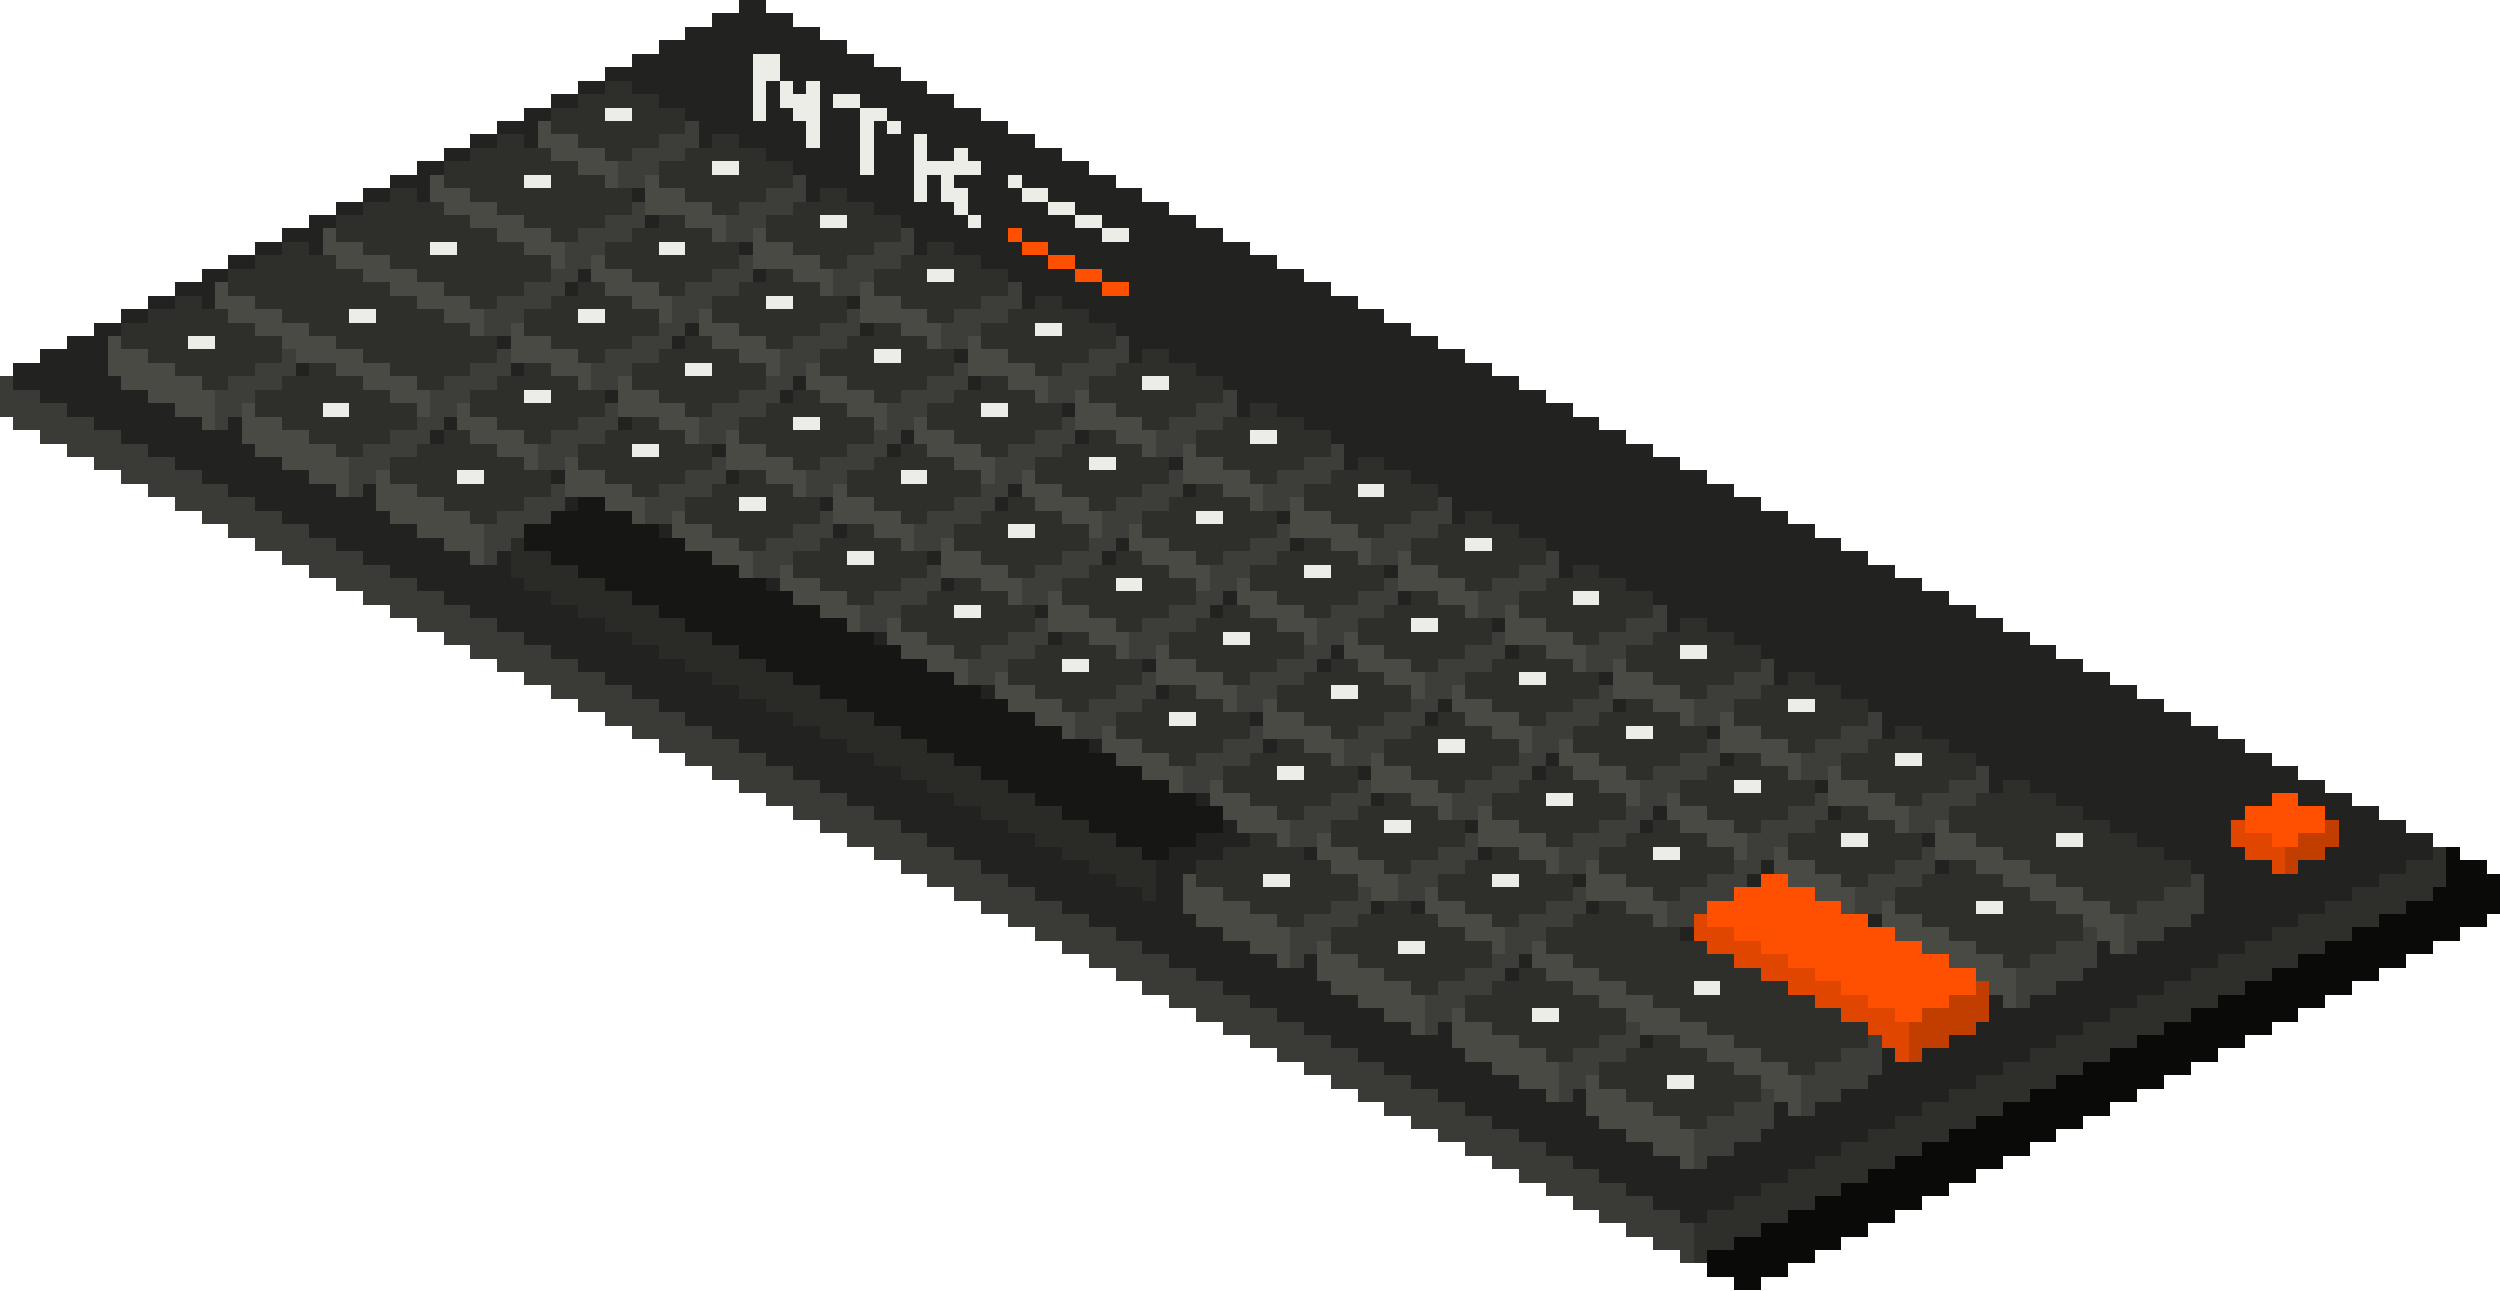
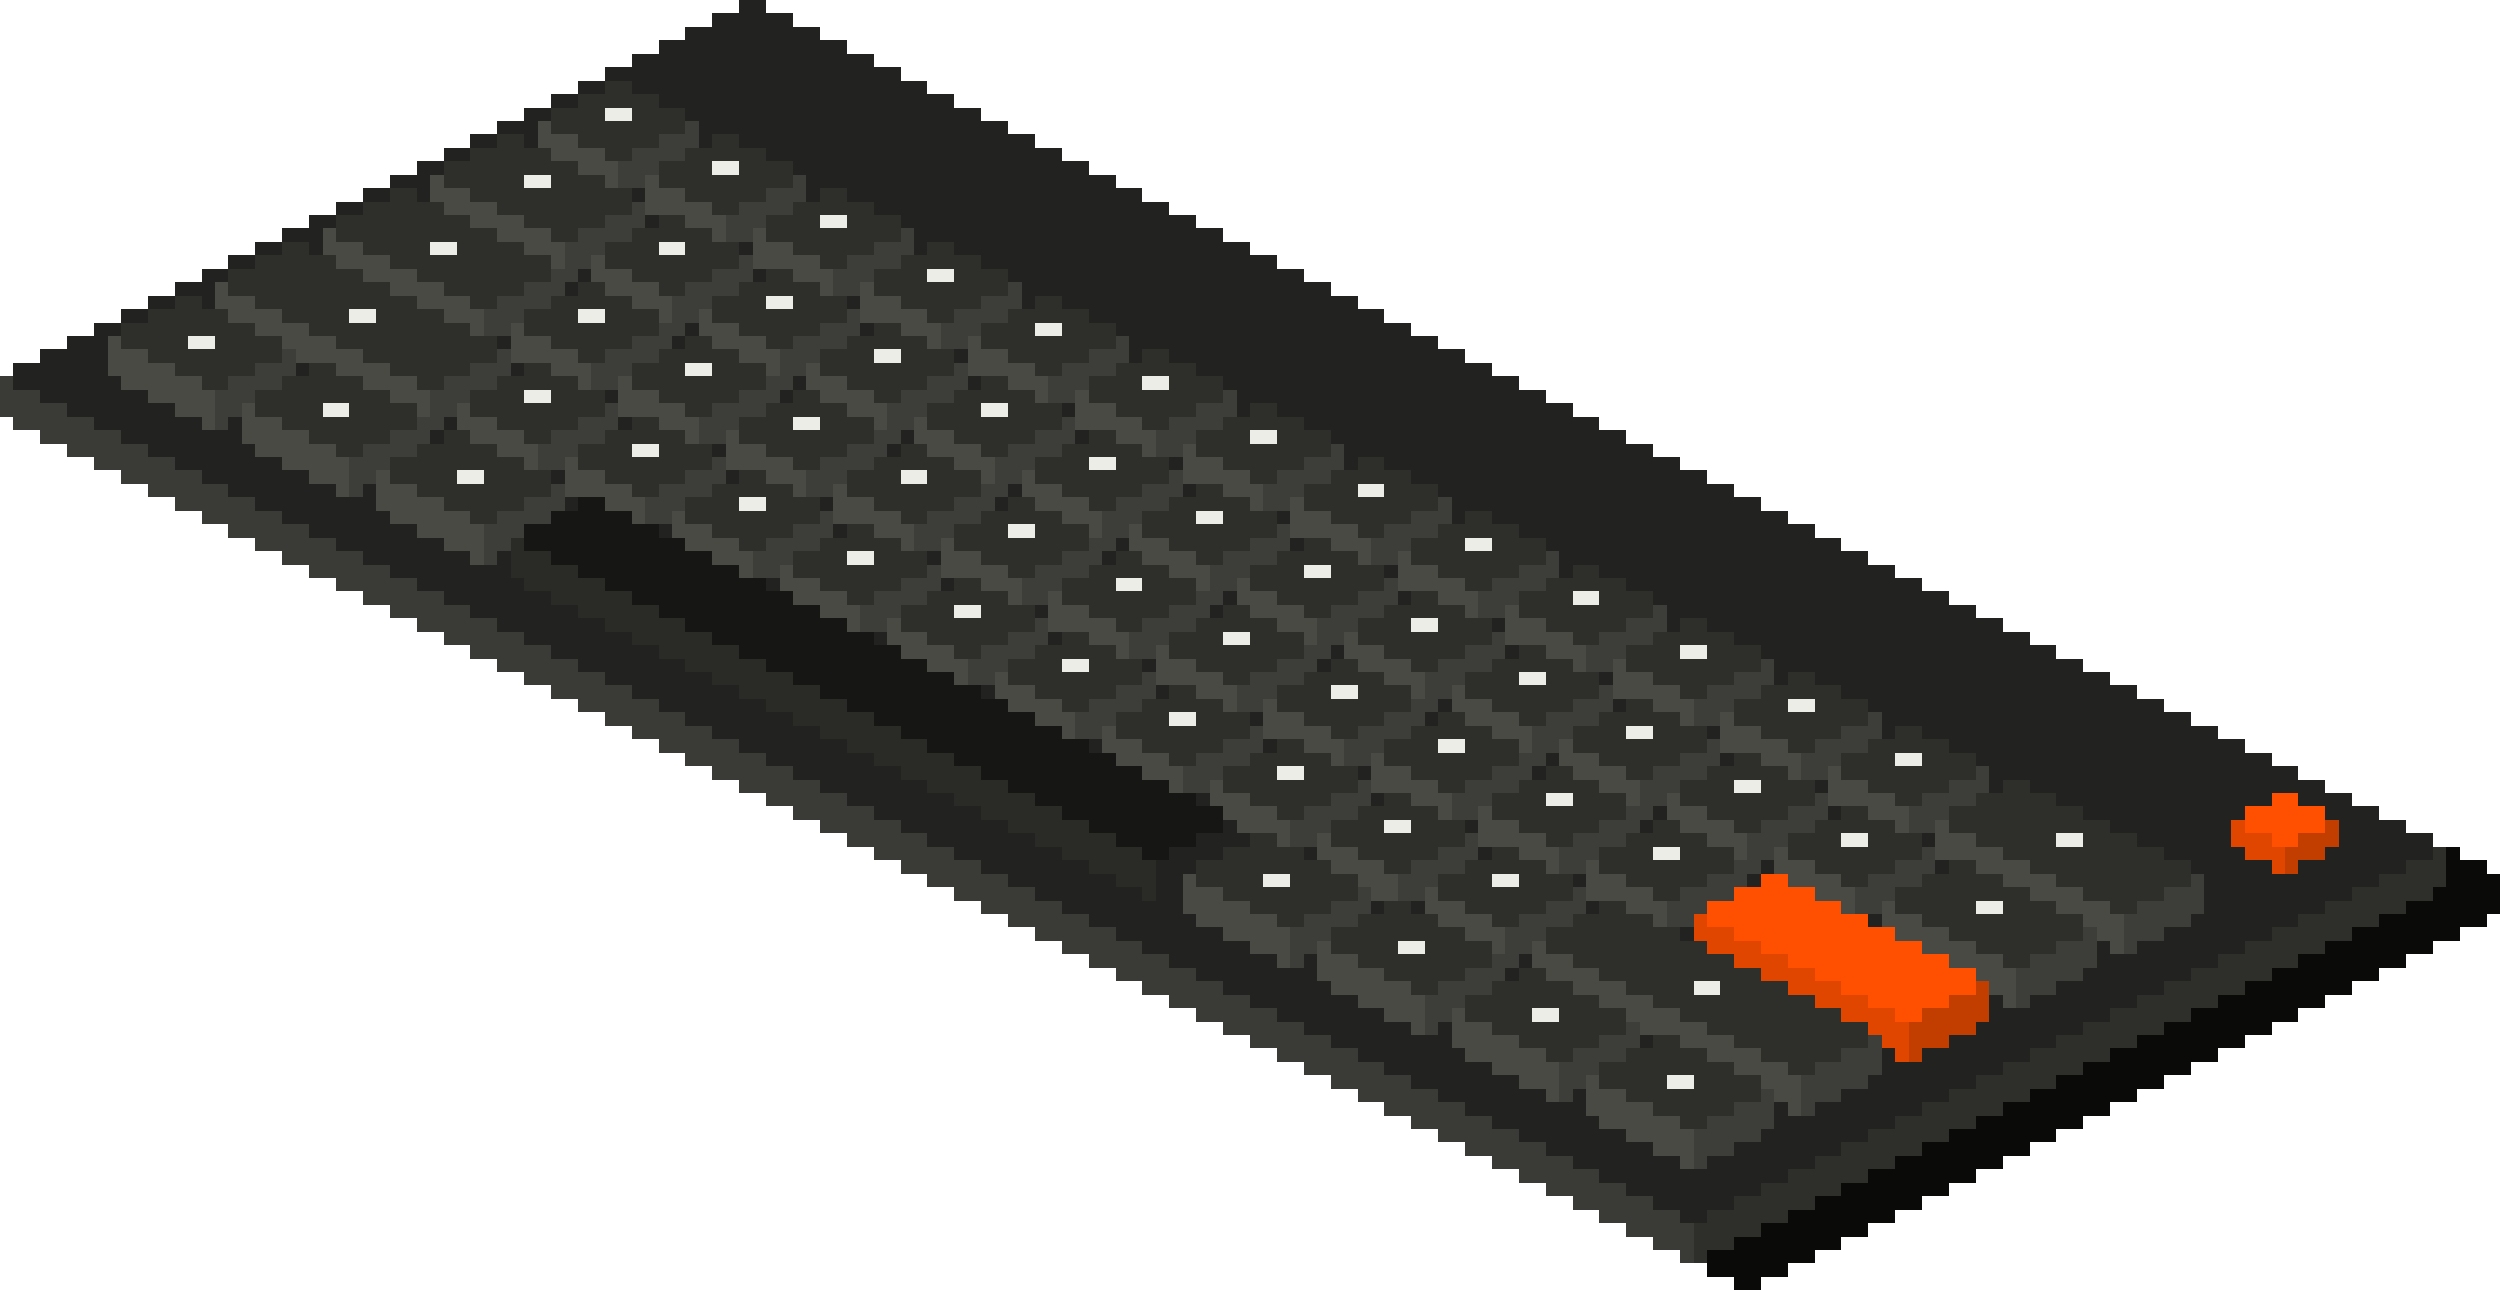
<svg xmlns="http://www.w3.org/2000/svg" width="744" height="384" viewBox="0 0 744 384">
  <g shape-rendering="crispEdges">
-     <path fill="#222220" d="M220 0h8v16h-8zM212 4h8v36h-8zM228 4h8v12h-8zM204 8h8v28h-8zM236 8h8v16h-8zM196 12h8v20h-8zM244 12h8v16h-8zM188 16h8v12h-8zM220 16h4v28h-4zM232 16h4v8h-4zM252 16h8v12h-8zM180 20h8v4h-8zM260 20h8v12h-8zM172 24h8v4h-8zM228 24h4v24h-4zM236 24h4v4h-4zM268 24h8v16h-8zM164 28h8v4h-8zM244 28h4v28h-4zM256 28h4v4h-4zM276 28h8v20h-8zM156 32h8v4h-8zM232 32h4v16h-4zM248 32h8v24h-8zM264 32h4v4h-4zM284 32h8v12h-8zM148 36h12v4h-12zM208 36h4v8h-4zM224 36h4v8h-4zM236 36h4v16h-4zM260 36h4v28h-4zM292 36h8v44h-8zM140 40h8v4h-8zM156 40h4v4h-4zM264 40h8v24h-8zM300 40h8v12h-8zM132 44h8v4h-8zM240 44h4v16h-4zM288 44h4v4h-4zM308 44h8v12h-8zM124 48h8v4h-8zM316 48h8v12h-8zM116 52h12v4h-12zM256 52h4v8h-4zM276 52h4v20h-4zM284 52h8v4h-8zM304 52h4v4h-4zM324 52h8v12h-8zM108 56h8v4h-8zM124 56h4v4h-4zM188 56h4v4h-4zM252 56h4v4h-4zM288 56h4v8h-4zM300 56h4v12h-4zM312 56h4v4h-4zM332 56h8v12h-8zM100 60h8v4h-8zM272 60h4v16h-4zM280 60h4v12h-4zM304 60h8v12h-8zM320 60h4v4h-4zM340 60h8v44h-8zM92 64h8v4h-8zM192 64h4v4h-4zM268 64h4v4h-4zM284 64h4v12h-4zM312 64h8v12h-8zM328 64h4v4h-4zM348 64h8v44h-8zM84 68h12v4h-12zM288 68h4v8h-4zM320 68h8v12h-8zM336 68h4v40h-4zM356 68h8v44h-8zM76 72h8v4h-8zM92 72h4v4h-4zM220 72h4v4h-4zM300 72h4v12h-4zM328 72h8v12h-8zM364 72h8v44h-8zM68 76h8v4h-8zM304 76h8v12h-8zM372 76h8v44h-8zM60 80h8v4h-8zM172 80h4v4h-4zM224 80h4v4h-4zM312 80h8v8h-8zM380 80h8v44h-8zM52 84h12v4h-12zM168 84h4v4h-4zM320 84h8v8h-8zM388 84h8v44h-8zM44 88h8v4h-8zM60 88h4v4h-4zM252 88h4v4h-4zM304 88h4v4h-4zM316 88h4v4h-4zM328 88h8v8h-8zM396 88h8v44h-8zM36 92h8v4h-8zM324 92h4v4h-4zM404 92h8v44h-8zM28 96h8v4h-8zM204 96h4v4h-4zM256 96h4v4h-4zM332 96h4v4h-4zM412 96h8v44h-8zM20 100h12v24h-12zM148 100h4v4h-4zM200 100h4v4h-4zM420 100h8v44h-8zM12 104h8v16h-8zM284 104h4v4h-4zM428 104h8v44h-8zM4 108h8v8h-8zM88 108h4v4h-4zM152 108h4v4h-4zM436 108h8v44h-8zM32 112h4v16h-4zM236 112h4v4h-4zM288 112h4v4h-4zM444 112h8v44h-8zM36 116h8v16h-8zM180 116h4v4h-4zM232 116h4v4h-4zM368 116h4v8h-4zM452 116h8v44h-8zM44 120h8v16h-8zM316 120h4v4h-4zM460 120h8v44h-8zM28 124h4v4h-4zM52 124h8v16h-8zM68 124h4v24h-4zM132 124h4v4h-4zM184 124h4v4h-4zM468 124h8v44h-8zM60 128h8v16h-8zM128 128h4v4h-4zM268 128h4v4h-4zM320 128h4v4h-4zM476 128h8v44h-8zM72 132h4v16h-4zM212 132h4v4h-4zM264 132h4v4h-4zM400 132h4v8h-4zM484 132h8v44h-8zM76 136h8v16h-8zM348 136h4v4h-4zM492 136h8v44h-8zM84 140h8v16h-8zM164 140h4v4h-4zM216 140h4v4h-4zM500 140h8v44h-8zM92 144h8v16h-8zM108 144h4v24h-4zM300 144h4v4h-4zM352 144h4v4h-4zM508 144h8v44h-8zM100 148h8v16h-8zM168 148h4v4h-4zM244 148h4v4h-4zM296 148h4v4h-4zM432 148h4v8h-4zM516 148h8v44h-8zM112 152h4v16h-4zM380 152h4v4h-4zM524 152h8v44h-8zM116 156h8v16h-8zM196 156h4v4h-4zM248 156h4v4h-4zM532 156h8v44h-8zM124 160h8v16h-8zM332 160h4v4h-4zM384 160h4v4h-4zM540 160h8v44h-8zM132 164h8v16h-8zM148 164h4v24h-4zM276 164h4v4h-4zM328 164h4v4h-4zM464 164h4v8h-4zM548 164h8v44h-8zM140 168h8v16h-8zM412 168h4v4h-4zM556 168h8v44h-8zM152 172h4v16h-4zM228 172h4v4h-4zM280 172h4v4h-4zM564 172h8v44h-8zM156 176h8v16h-8zM364 176h4v4h-4zM416 176h4v4h-4zM572 176h8v44h-8zM164 180h8v16h-8zM308 180h4v4h-4zM360 180h4v4h-4zM496 180h4v8h-4zM580 180h8v44h-8zM172 184h8v16h-8zM444 184h4v4h-4zM588 184h8v44h-8zM180 188h8v16h-8zM260 188h4v4h-4zM312 188h4v4h-4zM596 188h8v44h-8zM188 192h8v16h-8zM396 192h4v4h-4zM448 192h4v4h-4zM604 192h8v44h-8zM196 196h8v16h-8zM340 196h4v4h-4zM392 196h4v4h-4zM528 196h4v8h-4zM612 196h8v44h-8zM204 200h8v16h-8zM476 200h4v4h-4zM620 200h8v44h-8zM212 204h8v16h-8zM292 204h4v4h-4zM344 204h4v4h-4zM628 204h8v44h-8zM220 208h8v16h-8zM428 208h4v4h-4zM480 208h4v4h-4zM636 208h8v44h-8zM228 212h8v16h-8zM372 212h4v4h-4zM424 212h4v4h-4zM560 212h4v8h-4zM644 212h8v44h-8zM236 216h8v16h-8zM508 216h4v4h-4zM652 216h8v44h-8zM244 220h8v16h-8zM324 220h4v4h-4zM376 220h4v4h-4zM660 220h8v24h-8zM252 224h8v16h-8zM460 224h4v4h-4zM512 224h4v4h-4zM668 224h8v16h-8zM260 228h8v16h-8zM404 228h4v4h-4zM456 228h4v4h-4zM592 228h4v8h-4zM676 228h8v8h-8zM268 232h8v16h-8zM540 232h4v4h-4zM684 232h8v8h-8zM276 236h8v16h-8zM356 236h4v4h-4zM408 236h4v4h-4zM692 236h8v8h-8zM284 240h8v16h-8zM492 240h4v4h-4zM544 240h4v4h-4zM700 240h8v24h-8zM292 244h8v16h-8zM364 244h4v8h-4zM436 244h4v4h-4zM488 244h4v4h-4zM660 244h4v40h-4zM696 244h4v24h-4zM708 244h8v16h-8zM300 248h8v16h-8zM356 248h8v8h-8zM368 248h4v4h-4zM572 248h4v4h-4zM716 248h8v8h-8zM308 252h8v16h-8zM348 252h8v8h-8zM388 252h4v4h-4zM440 252h4v4h-4zM664 252h4v32h-4zM692 252h4v16h-4zM316 256h8v16h-8zM344 256h4v28h-4zM524 256h4v4h-4zM576 256h4v4h-4zM668 256h8v24h-8zM684 256h8v16h-8zM324 260h8v16h-8zM348 260h4v28h-4zM468 260h4v4h-4zM520 260h4v4h-4zM656 260h4v28h-4zM676 260h8v16h-8zM332 264h8v16h-8zM340 268h4v16h-4zM408 268h4v4h-4zM420 268h4v4h-4zM472 268h4v4h-4zM352 272h4v16h-4zM556 272h4v4h-4zM652 272h4v16h-4zM356 276h8v16h-8zM500 276h4v4h-4zM644 276h8v16h-8zM364 280h8v16h-8zM624 280h4v24h-4zM636 280h8v16h-8zM372 284h8v16h-8zM388 284h4v24h-4zM452 284h4v4h-4zM628 284h8v16h-8zM380 288h8v16h-8zM448 288h4v4h-4zM620 288h4v16h-4zM392 292h4v16h-4zM612 292h8v16h-8zM396 296h8v16h-8zM592 296h4v24h-4zM604 296h8v16h-8zM404 300h8v16h-8zM596 300h8v16h-8zM412 304h8v16h-8zM428 304h4v24h-4zM588 304h4v16h-4zM420 308h8v16h-8zM488 308h4v4h-4zM580 308h8v16h-8zM432 312h4v16h-4zM560 312h4v24h-4zM572 312h8v16h-8zM436 316h8v16h-8zM564 316h8v16h-8zM444 320h8v16h-8zM556 320h4v16h-4zM452 324h8v16h-8zM468 324h4v24h-4zM548 324h8v16h-8zM460 328h8v16h-8zM528 328h4v24h-4zM540 328h8v16h-8zM472 332h4v16h-4zM532 332h8v16h-8zM476 336h8v16h-8zM524 336h4v16h-4zM484 340h8v16h-8zM516 340h8v16h-8zM492 344h8v16h-8zM508 344h8v16h-8zM500 348h8v16h-8z" />
-     <path fill="#EDEDE8" d="M224 16h8v8h-8zM224 24h4v12h-4zM232 24h4v8h-4zM240 24h4v20h-4zM236 28h4v8h-4zM248 28h8v4h-8zM180 32h8v4h-8zM256 32h8v4h-8zM256 36h4v16h-4zM264 36h4v4h-4zM272 40h4v20h-4zM284 44h4v8h-4zM212 48h8v4h-8zM276 48h8v4h-8zM288 48h4v4h-4zM156 52h8v4h-8zM280 52h4v8h-4zM300 52h4v4h-4zM284 56h4v8h-4zM304 56h8v4h-8zM312 60h8v4h-8zM244 64h8v4h-8zM288 64h4v4h-4zM320 64h8v4h-8zM328 68h8v4h-8zM128 72h8v4h-8zM196 72h8v4h-8zM276 80h8v4h-8zM228 88h8v4h-8zM104 92h8v4h-8zM172 92h8v4h-8zM308 96h8v4h-8zM56 100h8v4h-8zM260 104h8v4h-8zM204 108h8v4h-8zM340 112h8v4h-8zM156 116h8v4h-8zM96 120h8v4h-8zM292 120h8v4h-8zM236 124h8v4h-8zM372 128h8v4h-8zM188 132h8v4h-8zM324 136h8v4h-8zM136 140h8v4h-8zM268 140h8v4h-8zM404 144h8v4h-8zM220 148h8v4h-8zM356 152h8v4h-8zM300 156h8v4h-8zM436 160h8v4h-8zM252 164h8v4h-8zM388 168h8v4h-8zM332 172h8v4h-8zM468 176h8v4h-8zM284 180h8v4h-8zM420 184h8v4h-8zM364 188h8v4h-8zM500 192h8v4h-8zM316 196h8v4h-8zM452 200h8v4h-8zM396 204h8v4h-8zM532 208h8v4h-8zM348 212h8v4h-8zM484 216h8v4h-8zM428 220h8v4h-8zM564 224h8v4h-8zM380 228h8v4h-8zM516 232h8v4h-8zM460 236h8v4h-8zM412 244h8v4h-8zM548 248h8v4h-8zM612 248h8v4h-8zM492 252h8v4h-8zM376 260h8v4h-8zM444 260h8v4h-8zM588 268h8v4h-8zM416 280h8v4h-8zM504 292h8v4h-8zM456 300h8v4h-8zM496 320h8v4h-8z" />
+     <path fill="#222220" d="M220 0h8v44h-8zM212 4h8v36h-8zM228 4h8v44h-8zM204 8h8v28h-8zM236 8h8v44h-8zM196 12h8v20h-8zM244 12h8v44h-8zM188 16h8v12h-8zM252 16h8v44h-8zM180 20h8v4h-8zM260 20h8v44h-8zM172 24h8v4h-8zM268 24h8v44h-8zM164 28h8v4h-8zM276 28h8v44h-8zM156 32h8v4h-8zM284 32h8v44h-8zM148 36h12v4h-12zM208 36h4v8h-4zM292 36h8v44h-8zM140 40h8v4h-8zM156 40h4v4h-4zM300 40h8v44h-8zM132 44h8v4h-8zM308 44h8v44h-8zM124 48h8v4h-8zM316 48h8v44h-8zM116 52h12v4h-12zM240 52h4v8h-4zM324 52h8v44h-8zM108 56h8v4h-8zM124 56h4v4h-4zM188 56h4v4h-4zM332 56h8v44h-8zM100 60h8v4h-8zM340 60h8v44h-8zM92 64h8v4h-8zM192 64h4v4h-4zM348 64h8v44h-8zM84 68h12v4h-12zM272 68h4v8h-4zM356 68h8v44h-8zM76 72h8v4h-8zM92 72h4v4h-4zM220 72h4v4h-4zM364 72h8v44h-8zM68 76h8v4h-8zM372 76h8v44h-8zM60 80h8v4h-8zM172 80h4v4h-4zM224 80h4v4h-4zM380 80h8v44h-8zM52 84h12v4h-12zM168 84h4v4h-4zM304 84h4v8h-4zM388 84h8v44h-8zM44 88h8v4h-8zM60 88h4v4h-4zM252 88h4v4h-4zM396 88h8v44h-8zM36 92h8v4h-8zM404 92h8v44h-8zM28 96h8v4h-8zM204 96h4v4h-4zM256 96h4v4h-4zM412 96h8v44h-8zM20 100h12v24h-12zM148 100h4v4h-4zM200 100h4v4h-4zM336 100h4v8h-4zM420 100h8v44h-8zM12 104h8v16h-8zM284 104h4v4h-4zM428 104h8v44h-8zM4 108h8v8h-8zM88 108h4v4h-4zM152 108h4v4h-4zM436 108h8v44h-8zM32 112h4v16h-4zM236 112h4v4h-4zM288 112h4v4h-4zM444 112h8v44h-8zM36 116h8v16h-8zM180 116h4v4h-4zM232 116h4v4h-4zM368 116h4v8h-4zM452 116h8v44h-8zM44 120h8v16h-8zM316 120h4v4h-4zM460 120h8v44h-8zM28 124h4v4h-4zM52 124h8v16h-8zM68 124h4v24h-4zM132 124h4v4h-4zM184 124h4v4h-4zM468 124h8v44h-8zM60 128h8v16h-8zM128 128h4v4h-4zM268 128h4v4h-4zM320 128h4v4h-4zM476 128h8v44h-8zM72 132h4v16h-4zM212 132h4v4h-4zM264 132h4v4h-4zM400 132h4v8h-4zM484 132h8v44h-8zM76 136h8v16h-8zM348 136h4v4h-4zM492 136h8v44h-8zM84 140h8v16h-8zM164 140h4v4h-4zM216 140h4v4h-4zM500 140h8v44h-8zM92 144h8v16h-8zM108 144h4v24h-4zM300 144h4v4h-4zM352 144h4v4h-4zM508 144h8v44h-8zM100 148h8v16h-8zM168 148h4v4h-4zM244 148h4v4h-4zM296 148h4v4h-4zM432 148h4v8h-4zM516 148h8v44h-8zM112 152h4v16h-4zM380 152h4v4h-4zM524 152h8v44h-8zM116 156h8v16h-8zM196 156h4v4h-4zM248 156h4v4h-4zM532 156h8v44h-8zM124 160h8v16h-8zM332 160h4v4h-4zM384 160h4v4h-4zM540 160h8v44h-8zM132 164h8v16h-8zM148 164h4v24h-4zM276 164h4v4h-4zM328 164h4v4h-4zM464 164h4v8h-4zM548 164h8v44h-8zM140 168h8v16h-8zM412 168h4v4h-4zM556 168h8v44h-8zM152 172h4v16h-4zM228 172h4v4h-4zM280 172h4v4h-4zM564 172h8v44h-8zM156 176h8v16h-8zM364 176h4v4h-4zM416 176h4v4h-4zM572 176h8v44h-8zM164 180h8v16h-8zM308 180h4v4h-4zM360 180h4v4h-4zM496 180h4v8h-4zM580 180h8v44h-8zM172 184h8v16h-8zM444 184h4v4h-4zM588 184h8v44h-8zM180 188h8v16h-8zM260 188h4v4h-4zM312 188h4v4h-4zM596 188h8v44h-8zM188 192h8v16h-8zM396 192h4v4h-4zM448 192h4v4h-4zM604 192h8v44h-8zM196 196h8v16h-8zM340 196h4v4h-4zM392 196h4v4h-4zM528 196h4v8h-4zM612 196h8v44h-8zM204 200h8v16h-8zM476 200h4v4h-4zM620 200h8v44h-8zM212 204h8v16h-8zM292 204h4v4h-4zM344 204h4v4h-4zM628 204h8v44h-8zM220 208h8v16h-8zM428 208h4v4h-4zM480 208h4v4h-4zM636 208h8v44h-8zM228 212h8v16h-8zM372 212h4v4h-4zM424 212h4v4h-4zM560 212h4v8h-4zM644 212h8v44h-8zM236 216h8v16h-8zM508 216h4v4h-4zM652 216h8v44h-8zM244 220h8v16h-8zM324 220h4v4h-4zM376 220h4v4h-4zM660 220h8v24h-8zM252 224h8v16h-8zM460 224h4v4h-4zM512 224h4v4h-4zM668 224h8v16h-8zM260 228h8v16h-8zM404 228h4v4h-4zM456 228h4v4h-4zM592 228h4v8h-4zM676 228h8v8h-8zM268 232h8v16h-8zM540 232h4v4h-4zM684 232h8v8h-8zM276 236h8v16h-8zM356 236h4v4h-4zM408 236h4v4h-4zM692 236h8v8h-8zM284 240h8v16h-8zM492 240h4v4h-4zM544 240h4v4h-4zM700 240h8v24h-8zM292 244h8v16h-8zM364 244h4v8h-4zM436 244h4v4h-4zM488 244h4v4h-4zM660 244h4v40h-4zM696 244h4v24h-4zM708 244h8v16h-8zM300 248h8v16h-8zM356 248h8v8h-8zM368 248h4v4h-4zM572 248h4v4h-4zM716 248h8v8h-8zM308 252h8v16h-8zM348 252h8v8h-8zM388 252h4v4h-4zM440 252h4v4h-4zM664 252h4v32h-4zM692 252h4v16h-4zM316 256h8v16h-8zM344 256h4v28h-4zM524 256h4v4h-4zM576 256h4v4h-4zM668 256h8v24h-8zM684 256h8v16h-8zM324 260h8v16h-8zM348 260h4v28h-4zM468 260h4v4h-4zM520 260h4v4h-4zM656 260h4v28h-4zM676 260h8v16h-8zM332 264h8v16h-8zM340 268h4v16h-4zM408 268h4v4h-4zM420 268h4v4h-4zM472 268h4v4h-4zM352 272h4v16h-4zM556 272h4v4h-4zM652 272h4v16h-4zM356 276h8v16h-8zM500 276h4v4h-4zM644 276h8v16h-8zM364 280h8v16h-8zM624 280h4v24h-4zM636 280h8v16h-8zM372 284h8v16h-8zM388 284h4v24h-4zM452 284h4v4h-4zM628 284h8v16h-8zM380 288h8v16h-8zM448 288h4v4h-4zM620 288h4v16h-4zM392 292h4v16h-4zM612 292h8v16h-8zM396 296h8v16h-8zM592 296h4v24h-4zM604 296h8v16h-8zM404 300h8v16h-8zM596 300h8v16h-8zM412 304h8v16h-8zM428 304h4v24h-4zM588 304h4v16h-4zM420 308h8v16h-8zM488 308h4v4h-4zM580 308h8v16h-8zM432 312h4v16h-4zM560 312h4v24h-4zM572 312h8v16h-8zM436 316h8v16h-8zM564 316h8v16h-8zM444 320h8v16h-8zM556 320h4v16h-4zM452 324h8v16h-8zM468 324h4v24h-4zM548 324h8v16h-8zM460 328h8v16h-8zM528 328h4v24h-4zM540 328h8v16h-8zM472 332h4v16h-4zM532 332h8v16h-8zM476 336h8v16h-8zM524 336h4v16h-4zM484 340h8v16h-8zM516 340h8v16h-8zM492 344h8v16h-8zM508 344h8v16h-8zM500 348h8v16h-8z" />
    <path fill="#2E2E2B" d="M180 24h8v8h-8zM172 28h8v16h-8zM188 28h8v16h-8zM164 32h8v8h-8zM196 32h8v8h-8zM180 36h8v12h-8zM148 40h8v24h-8zM212 40h8v8h-8zM140 44h8v16h-8zM156 44h8v8h-8zM204 44h8v16h-8zM220 44h8v16h-8zM132 48h8v8h-8zM164 48h8v24h-8zM196 48h8v8h-8zM228 48h8v8h-8zM172 52h8v16h-8zM212 52h8v12h-8zM116 56h8v24h-8zM156 56h8v12h-8zM180 56h8v8h-8zM244 56h8v8h-8zM108 60h8v16h-8zM124 60h8v12h-8zM236 60h8v16h-8zM252 60h8v16h-8zM100 64h8v8h-8zM132 64h8v8h-8zM196 64h8v8h-8zM228 64h8v8h-8zM260 64h8v8h-8zM140 68h8v24h-8zM188 68h8v16h-8zM204 68h8v16h-8zM244 68h8v12h-8zM84 72h8v24h-8zM124 72h4v12h-4zM136 72h4v16h-4zM148 72h8v16h-8zM180 72h8v8h-8zM212 72h8v8h-8zM276 72h8v8h-8zM76 76h8v16h-8zM92 76h8v24h-8zM128 76h8v8h-8zM156 76h8v8h-8zM196 76h8v12h-8zM268 76h8v16h-8zM284 76h8v16h-8zM68 80h8v8h-8zM100 80h8v12h-8zM228 80h8v8h-8zM260 80h8v8h-8zM292 80h8v8h-8zM108 84h8v8h-8zM132 84h4v4h-4zM172 84h8v8h-8zM220 84h8v16h-8zM236 84h8v16h-8zM276 84h8v12h-8zM52 88h8v12h-8zM116 88h8v24h-8zM164 88h8v16h-8zM180 88h8v16h-8zM212 88h8v8h-8zM244 88h8v8h-8zM308 88h8v8h-8zM44 92h8v16h-8zM60 92h8v8h-8zM100 92h4v12h-4zM112 92h4v16h-4zM124 92h8v24h-8zM156 92h8v8h-8zM188 92h8v8h-8zM228 92h8v12h-8zM300 92h8v16h-8zM316 92h8v16h-8zM36 96h8v8h-8zM68 96h8v16h-8zM104 96h8v8h-8zM132 96h8v16h-8zM172 96h8v12h-8zM260 96h8v8h-8zM292 96h8v8h-8zM324 96h8v8h-8zM52 100h4v12h-4zM64 100h4v16h-4zM76 100h8v8h-8zM140 100h8v8h-8zM204 100h8v8h-8zM252 100h8v16h-8zM268 100h8v16h-8zM308 100h8v12h-8zM56 104h8v8h-8zM108 104h4v4h-4zM196 104h8v16h-8zM212 104h8v16h-8zM244 104h8v8h-8zM276 104h8v8h-8zM340 104h8v8h-8zM92 108h8v12h-8zM156 108h8v8h-8zM188 108h8v8h-8zM220 108h8v8h-8zM260 108h8v12h-8zM332 108h8v16h-8zM348 108h8v16h-8zM60 112h4v4h-4zM84 112h8v16h-8zM100 112h8v8h-8zM148 112h8v16h-8zM164 112h8v16h-8zM204 112h8v12h-8zM292 112h8v8h-8zM324 112h8v8h-8zM356 112h8v8h-8zM76 116h8v8h-8zM108 116h8v16h-8zM140 116h8v8h-8zM172 116h8v8h-8zM236 116h8v8h-8zM284 116h8v16h-8zM300 116h8v16h-8zM340 116h8v12h-8zM92 120h4v12h-4zM104 120h4v16h-4zM116 120h8v8h-8zM156 120h8v12h-8zM228 120h8v16h-8zM244 120h8v16h-8zM276 120h8v8h-8zM308 120h8v8h-8zM372 120h8v8h-8zM96 124h8v8h-8zM188 124h8v8h-8zM220 124h8v8h-8zM252 124h8v8h-8zM292 124h8v12h-8zM364 124h8v16h-8zM380 124h8v16h-8zM132 128h8v12h-8zM180 128h8v16h-8zM196 128h8v16h-8zM236 128h8v12h-8zM324 128h8v8h-8zM356 128h8v8h-8zM388 128h8v8h-8zM100 132h4v4h-4zM124 132h8v16h-8zM140 132h8v8h-8zM172 132h8v8h-8zM204 132h8v8h-8zM268 132h8v8h-8zM316 132h8v16h-8zM332 132h8v16h-8zM372 132h8v12h-8zM116 136h8v8h-8zM148 136h8v16h-8zM188 136h8v12h-8zM260 136h8v16h-8zM276 136h8v16h-8zM308 136h8v8h-8zM340 136h8v8h-8zM404 136h8v8h-8zM132 140h4v12h-4zM144 140h4v16h-4zM156 140h8v8h-8zM220 140h8v8h-8zM252 140h8v8h-8zM284 140h8v8h-8zM324 140h8v12h-8zM396 140h8v16h-8zM412 140h8v16h-8zM136 144h8v8h-8zM212 144h8v16h-8zM228 144h8v16h-8zM268 144h8v12h-8zM356 144h8v8h-8zM388 144h8v8h-8zM420 144h8v8h-8zM204 148h8v8h-8zM236 148h8v8h-8zM300 148h8v8h-8zM348 148h8v16h-8zM364 148h8v16h-8zM404 148h8v12h-8zM140 152h4v4h-4zM220 152h8v12h-8zM292 152h8v16h-8zM308 152h8v16h-8zM340 152h8v8h-8zM372 152h8v8h-8zM436 152h8v8h-8zM252 156h8v8h-8zM284 156h8v8h-8zM316 156h8v8h-8zM356 156h8v12h-8zM428 156h8v16h-8zM444 156h8v16h-8zM244 160h8v16h-8zM260 160h8v16h-8zM300 160h8v12h-8zM388 160h8v8h-8zM420 160h8v8h-8zM452 160h8v8h-8zM236 164h8v8h-8zM268 164h8v8h-8zM332 164h8v8h-8zM380 164h8v16h-8zM396 164h8v16h-8zM436 164h8v12h-8zM252 168h8v12h-8zM324 168h8v16h-8zM340 168h8v16h-8zM372 168h8v8h-8zM404 168h8v8h-8zM468 168h8v8h-8zM284 172h8v8h-8zM316 172h8v8h-8zM348 172h8v8h-8zM388 172h8v12h-8zM460 172h8v16h-8zM476 172h8v16h-8zM276 176h8v16h-8zM292 176h8v16h-8zM332 176h8v12h-8zM420 176h8v8h-8zM452 176h8v8h-8zM484 176h8v8h-8zM268 180h8v8h-8zM300 180h8v8h-8zM364 180h8v8h-8zM412 180h8v16h-8zM428 180h8v16h-8zM468 180h8v12h-8zM284 184h8v12h-8zM356 184h8v16h-8zM372 184h8v16h-8zM404 184h8v8h-8zM436 184h8v8h-8zM500 184h8v8h-8zM316 188h8v8h-8zM348 188h8v8h-8zM380 188h8v8h-8zM420 188h8v12h-8zM492 188h8v16h-8zM508 188h8v16h-8zM308 192h8v16h-8zM324 192h8v16h-8zM364 192h8v12h-8zM452 192h8v8h-8zM484 192h8v8h-8zM516 192h8v8h-8zM300 196h8v8h-8zM332 196h8v8h-8zM396 196h8v8h-8zM444 196h8v16h-8zM460 196h8v16h-8zM500 196h8v12h-8zM316 200h8v12h-8zM388 200h8v16h-8zM404 200h8v16h-8zM436 200h8v8h-8zM468 200h8v8h-8zM532 200h8v8h-8zM348 204h8v8h-8zM380 204h8v8h-8zM412 204h8v8h-8zM452 204h8v12h-8zM524 204h8v16h-8zM540 204h8v16h-8zM340 208h8v16h-8zM356 208h8v16h-8zM396 208h8v12h-8zM484 208h8v8h-8zM516 208h8v8h-8zM548 208h8v8h-8zM332 212h8v8h-8zM364 212h8v8h-8zM428 212h8v8h-8zM476 212h8v16h-8zM492 212h8v16h-8zM532 212h8v12h-8zM348 216h8v12h-8zM420 216h8v16h-8zM436 216h8v16h-8zM468 216h8v8h-8zM500 216h8v8h-8zM564 216h8v8h-8zM380 220h8v8h-8zM412 220h8v8h-8zM444 220h8v8h-8zM484 220h8v12h-8zM556 220h8v16h-8zM572 220h8v16h-8zM372 224h8v16h-8zM388 224h8v16h-8zM428 224h8v12h-8zM516 224h8v8h-8zM548 224h8v8h-8zM580 224h8v8h-8zM364 228h8v8h-8zM396 228h8v8h-8zM460 228h8v8h-8zM508 228h8v16h-8zM524 228h8v16h-8zM564 228h8v12h-8zM380 232h8v12h-8zM452 232h8v16h-8zM468 232h8v16h-8zM500 232h8v8h-8zM532 232h8v8h-8zM596 232h8v24h-8zM412 236h8v8h-8zM444 236h8v8h-8zM476 236h8v8h-8zM516 236h8v12h-8zM588 236h8v16h-8zM604 236h8v24h-8zM404 240h8v16h-8zM420 240h8v16h-8zM460 240h8v12h-8zM548 240h8v8h-8zM580 240h8v8h-8zM612 240h8v8h-8zM396 244h8v8h-8zM428 244h8v8h-8zM492 244h8v8h-8zM540 244h8v16h-8zM556 244h8v16h-8zM620 244h8v24h-8zM372 248h8v12h-8zM412 248h8v12h-8zM484 248h8v16h-8zM500 248h8v16h-8zM532 248h8v8h-8zM564 248h8v8h-8zM628 248h8v24h-8zM364 252h8v16h-8zM380 252h8v8h-8zM444 252h8v8h-8zM476 252h8v8h-8zM508 252h8v8h-8zM548 252h8v12h-8zM612 252h8v12h-8zM636 252h8v16h-8zM724 252h4v12h-4zM356 256h8v8h-8zM388 256h8v16h-8zM436 256h8v16h-8zM452 256h8v16h-8zM492 256h8v12h-8zM580 256h8v24h-8zM644 256h8v8h-8zM716 256h8v12h-8zM372 260h4v12h-4zM384 260h4v16h-4zM396 260h8v8h-8zM428 260h8v8h-8zM460 260h8v8h-8zM572 260h8v16h-8zM588 260h8v8h-8zM708 260h8v12h-8zM376 264h8v8h-8zM444 264h8v12h-8zM564 264h8v8h-8zM596 264h8v24h-8zM700 264h8v12h-8zM412 268h8v12h-8zM476 268h8v24h-8zM604 268h8v16h-8zM692 268h8v12h-8zM380 272h4v4h-4zM404 272h8v16h-8zM420 272h8v8h-8zM468 272h8v16h-8zM484 272h8v24h-8zM588 272h8v12h-8zM612 272h8v8h-8zM684 272h8v12h-8zM396 276h8v8h-8zM428 276h8v16h-8zM460 276h8v8h-8zM492 276h8v24h-8zM676 276h8v12h-8zM412 280h4v12h-4zM424 280h4v16h-4zM436 280h8v8h-8zM500 280h8v12h-8zM668 280h8v12h-8zM416 284h8v8h-8zM508 284h8v8h-8zM660 284h8v12h-8zM452 288h8v12h-8zM516 288h8v24h-8zM652 288h8v12h-8zM420 292h4v4h-4zM444 292h8v16h-8zM460 292h8v8h-8zM500 292h4v12h-4zM512 292h4v16h-4zM524 292h8v24h-8zM644 292h8v12h-8zM436 296h8v8h-8zM468 296h8v16h-8zM504 296h8v8h-8zM532 296h8v24h-8zM636 296h8v12h-8zM452 300h4v12h-4zM464 300h4v16h-4zM476 300h8v8h-8zM540 300h8v16h-8zM628 300h8v12h-8zM456 304h8v8h-8zM508 304h4v4h-4zM548 304h8v8h-8zM620 304h8v12h-8zM492 308h8v12h-8zM612 308h8v12h-8zM460 312h4v4h-4zM484 312h8v16h-8zM500 312h8v8h-8zM604 312h8v12h-8zM476 316h8v8h-8zM508 316h8v16h-8zM596 316h8v12h-8zM492 320h4v12h-4zM504 320h4v16h-4zM516 320h8v8h-8zM588 320h8v12h-8zM496 324h8v8h-8zM580 324h8v12h-8zM572 328h8v12h-8zM500 332h4v4h-4zM564 332h8v12h-8zM556 336h8v12h-8zM548 340h8v12h-8zM540 344h8v12h-8zM532 348h8v12h-8zM524 352h8v12h-8zM516 356h8v12h-8zM508 360h8v12h-8zM504 364h4v12h-4z" />
+     <path fill="#EDEDE8" d="M180 32h8v4h-8zM212 48h8v4h-8zM156 52h8v4h-8zM244 64h8v4h-8zM128 72h8v4h-8zM196 72h8v4h-8zM276 80h8v4h-8zM228 88h8v4h-8zM104 92h8v4h-8zM172 92h8v4h-8zM308 96h8v4h-8zM56 100h8v4h-8zM260 104h8v4h-8zM204 108h8v4h-8zM340 112h8v4h-8zM156 116h8v4h-8zM96 120h8v4h-8zM292 120h8v4h-8zM236 124h8v4h-8zM372 128h8v4h-8zM188 132h8v4h-8zM324 136h8v4h-8zM136 140h8v4h-8zM268 140h8v4h-8zM404 144h8v4h-8zM220 148h8v4h-8zM356 152h8v4h-8zM300 156h8v4h-8zM436 160h8v4h-8zM252 164h8v4h-8zM388 168h8v4h-8zM332 172h8v4h-8zM468 176h8v4h-8zM284 180h8v4h-8zM420 184h8v4h-8zM364 188h8v4h-8zM500 192h8v4h-8zM316 196h8v4h-8zM452 200h8v4h-8zM396 204h8v4h-8zM532 208h8v4h-8zM348 212h8v4h-8zM484 216h8v4h-8zM428 220h8v4h-8zM564 224h8v4h-8zM380 228h8v4h-8zM516 232h8v4h-8zM460 236h8v4h-8zM412 244h8v4h-8zM548 248h8v4h-8zM612 248h8v4h-8zM492 252h8v4h-8zM376 260h8v4h-8zM444 260h8v4h-8zM588 268h8v4h-8zM416 280h8v4h-8zM504 292h8v4h-8zM456 300h8v4h-8zM496 320h8v4h-8z" />
    <path fill="#4A4A45" d="M160 36h4v8h-4zM164 40h8v8h-8zM172 44h8v8h-8zM180 48h4v8h-4zM128 52h4v8h-4zM192 52h4v12h-4zM132 56h8v8h-8zM196 56h8v8h-8zM140 60h8v8h-8zM204 60h8v8h-8zM148 64h8v8h-8zM212 64h4v8h-4zM96 68h4v8h-4zM156 68h8v8h-8zM224 68h4v12h-4zM100 72h8v8h-8zM164 72h4v8h-4zM228 72h8v8h-8zM108 76h8v8h-8zM176 76h4v8h-4zM236 76h8v8h-8zM116 80h8v8h-8zM180 80h8v8h-8zM244 80h4v8h-4zM64 84h4v8h-4zM124 84h8v8h-8zM188 84h8v8h-8zM256 84h4v12h-4zM68 88h8v8h-8zM132 88h8v8h-8zM196 88h4v8h-4zM260 88h8v8h-8zM76 92h8v8h-8zM140 92h4v8h-4zM208 92h4v8h-4zM268 92h8v8h-8zM84 96h8v8h-8zM152 96h4v12h-4zM212 96h8v8h-8zM276 96h4v8h-4zM32 100h4v12h-4zM92 100h8v8h-8zM156 100h8v8h-8zM220 100h8v8h-8zM288 100h4v12h-4zM36 104h8v12h-8zM88 104h4v4h-4zM100 104h8v8h-8zM164 104h8v8h-8zM228 104h4v8h-4zM292 104h8v8h-8zM44 108h8v12h-8zM108 108h8v8h-8zM172 108h4v8h-4zM240 108h4v8h-4zM300 108h8v8h-8zM52 112h8v12h-8zM116 112h8v8h-8zM184 112h4v12h-4zM244 112h8v8h-8zM308 112h4v8h-4zM60 116h4v12h-4zM124 116h4v8h-4zM188 116h8v8h-8zM252 116h8v8h-8zM320 116h4v12h-4zM72 120h4v12h-4zM136 120h4v8h-4zM196 120h8v8h-8zM260 120h4v8h-4zM324 120h8v8h-8zM76 124h8v12h-8zM140 124h8v8h-8zM204 124h4v8h-4zM272 124h4v8h-4zM332 124h8v8h-8zM84 128h8v12h-8zM148 128h8v8h-8zM216 128h4v12h-4zM276 128h8v8h-8zM340 128h4v8h-4zM92 132h8v12h-8zM156 132h4v8h-4zM220 132h8v8h-8zM284 132h8v8h-8zM352 132h4v12h-4zM100 136h4v12h-4zM168 136h4v12h-4zM228 136h8v8h-8zM292 136h4v8h-4zM356 136h8v8h-8zM112 140h4v12h-4zM172 140h8v8h-8zM236 140h4v8h-4zM304 140h4v8h-4zM364 140h8v8h-8zM116 144h8v12h-8zM180 144h8v8h-8zM248 144h4v12h-4zM308 144h8v8h-8zM372 144h4v8h-4zM124 148h8v12h-8zM188 148h4v8h-4zM252 148h8v8h-8zM316 148h8v8h-8zM384 148h4v12h-4zM132 152h8v12h-8zM200 152h4v8h-4zM260 152h8v8h-8zM324 152h4v8h-4zM388 152h8v8h-8zM140 156h4v12h-4zM204 156h8v8h-8zM268 156h4v8h-4zM336 156h4v8h-4zM396 156h8v8h-8zM212 160h8v8h-8zM280 160h4v12h-4zM340 160h8v8h-8zM404 160h4v8h-4zM220 164h4v8h-4zM284 164h8v8h-8zM348 164h8v8h-8zM416 164h4v12h-4zM232 168h4v8h-4zM292 168h8v8h-8zM356 168h4v8h-4zM420 168h8v8h-8zM236 172h8v8h-8zM300 172h4v8h-4zM368 172h4v8h-4zM428 172h8v8h-8zM244 176h8v8h-8zM312 176h4v12h-4zM372 176h8v8h-8zM436 176h4v8h-4zM252 180h4v8h-4zM316 180h8v8h-8zM380 180h8v8h-8zM448 180h4v12h-4zM264 184h4v8h-4zM324 184h8v8h-8zM388 184h4v8h-4zM452 184h8v8h-8zM268 188h8v8h-8zM332 188h4v8h-4zM400 188h4v8h-4zM460 188h8v8h-8zM276 192h8v8h-8zM344 192h4v12h-4zM404 192h8v8h-8zM468 192h4v8h-4zM284 196h4v8h-4zM348 196h8v8h-8zM412 196h8v8h-8zM480 196h4v12h-4zM296 200h4v8h-4zM356 200h8v8h-8zM420 200h4v8h-4zM484 200h8v8h-8zM300 204h8v8h-8zM364 204h4v8h-4zM432 204h4v8h-4zM492 204h8v8h-8zM308 208h8v8h-8zM376 208h4v12h-4zM436 208h8v8h-8zM500 208h4v8h-4zM316 212h4v8h-4zM380 212h8v8h-8zM444 212h8v8h-8zM512 212h4v12h-4zM328 216h4v8h-4zM388 216h8v8h-8zM452 216h4v8h-4zM516 216h8v8h-8zM332 220h8v8h-8zM396 220h4v8h-4zM464 220h4v8h-4zM524 220h8v8h-8zM340 224h8v8h-8zM408 224h4v12h-4zM468 224h8v8h-8zM532 224h4v8h-4zM348 228h4v8h-4zM412 228h8v8h-8zM476 228h8v8h-8zM544 228h4v12h-4zM360 232h4v8h-4zM420 232h8v8h-8zM484 232h4v8h-4zM548 232h8v8h-8zM364 236h8v8h-8zM428 236h4v8h-4zM496 236h4v8h-4zM556 236h8v8h-8zM372 240h8v8h-8zM440 240h4v12h-4zM500 240h8v8h-8zM564 240h4v8h-4zM368 244h4v4h-4zM380 244h4v8h-4zM444 244h8v8h-8zM508 244h8v8h-8zM576 244h4v12h-4zM392 248h4v8h-4zM452 248h8v8h-8zM516 248h4v8h-4zM580 248h8v8h-8zM396 252h8v8h-8zM460 252h4v8h-4zM528 252h4v8h-4zM588 252h8v8h-8zM404 256h8v8h-8zM472 256h4v12h-4zM532 256h8v8h-8zM596 256h8v8h-8zM352 260h4v12h-4zM412 260h4v8h-4zM476 260h8v8h-8zM540 260h8v8h-8zM604 260h8v8h-8zM356 264h8v12h-8zM408 264h4v4h-4zM424 264h4v8h-4zM484 264h8v8h-8zM548 264h4v8h-4zM612 264h8v8h-8zM364 268h8v12h-8zM428 268h8v8h-8zM492 268h4v8h-4zM560 268h4v8h-4zM620 268h8v8h-8zM372 272h8v12h-8zM436 272h8v8h-8zM564 272h8v8h-8zM628 272h4v12h-4zM380 276h4v12h-4zM444 276h4v8h-4zM572 276h8v8h-8zM624 276h4v4h-4zM392 280h4v12h-4zM456 280h4v8h-4zM580 280h8v8h-8zM396 284h8v12h-8zM460 284h8v8h-8zM588 284h8v8h-8zM404 288h8v12h-8zM468 288h8v8h-8zM596 288h4v12h-4zM412 292h8v12h-8zM476 292h8v8h-8zM592 292h4v4h-4zM420 296h4v12h-4zM484 296h8v8h-8zM432 300h4v12h-4zM492 300h8v8h-8zM436 304h8v12h-8zM488 304h4v4h-4zM500 304h8v8h-8zM444 308h8v12h-8zM508 308h8v8h-8zM452 312h8v12h-8zM516 312h8v8h-8zM460 316h4v12h-4zM524 316h8v8h-8zM472 320h4v12h-4zM532 320h4v12h-4zM476 324h8v12h-8zM528 324h4v4h-4zM484 328h8v12h-8zM492 332h8v12h-8zM500 336h4v12h-4z" />
    <path fill="#3D3D39" d="M204 36h4v8h-4zM196 40h8v8h-8zM188 44h8v8h-8zM184 48h4v8h-4zM188 52h4v4h-4zM236 52h4v8h-4zM228 56h8v8h-8zM188 60h4v8h-4zM220 60h8v8h-8zM180 64h8v8h-8zM216 64h4v8h-4zM172 68h8v8h-8zM220 68h4v4h-4zM268 68h4v8h-4zM168 72h4v12h-4zM260 72h8v8h-8zM172 76h4v4h-4zM220 76h4v8h-4zM252 76h8v8h-8zM164 80h4v8h-4zM212 80h8v8h-8zM248 80h4v8h-4zM156 84h8v8h-8zM204 84h8v8h-8zM252 84h4v4h-4zM300 84h4v8h-4zM148 88h8v8h-8zM200 88h4v12h-4zM292 88h8v8h-8zM144 92h4v8h-4zM204 92h4v4h-4zM252 92h4v8h-4zM284 92h8v8h-8zM148 96h4v4h-4zM196 96h4v8h-4zM244 96h8v8h-8zM280 96h4v8h-4zM188 100h8v8h-8zM236 100h8v8h-8zM284 100h4v4h-4zM332 100h4v8h-4zM84 104h4v8h-4zM148 104h4v8h-4zM180 104h8v8h-8zM232 104h4v12h-4zM324 104h8v8h-8zM76 108h8v8h-8zM140 108h8v8h-8zM176 108h4v8h-4zM236 108h4v4h-4zM284 108h4v8h-4zM316 108h8v8h-8zM68 112h8v8h-8zM132 112h8v8h-8zM180 112h4v4h-4zM228 112h4v8h-4zM276 112h8v8h-8zM312 112h4v8h-4zM64 116h4v12h-4zM128 116h4v12h-4zM220 116h8v8h-8zM268 116h8v8h-8zM316 116h4v4h-4zM364 116h4v8h-4zM68 120h4v4h-4zM132 120h4v4h-4zM180 120h4v8h-4zM212 120h8v8h-8zM264 120h4v12h-4zM356 120h8v8h-8zM124 124h4v8h-4zM172 124h8v8h-8zM208 124h4v8h-4zM268 124h4v4h-4zM316 124h4v8h-4zM348 124h8v8h-8zM116 128h8v8h-8zM164 128h8v8h-8zM212 128h4v4h-4zM260 128h4v8h-4zM308 128h8v8h-8zM344 128h4v8h-4zM108 132h8v8h-8zM160 132h4v8h-4zM252 132h8v8h-8zM300 132h8v8h-8zM348 132h4v4h-4zM396 132h4v8h-4zM104 136h4v12h-4zM164 136h4v4h-4zM212 136h4v8h-4zM244 136h8v8h-8zM296 136h4v12h-4zM388 136h8v8h-8zM108 140h4v4h-4zM204 140h8v8h-8zM240 140h4v8h-4zM300 140h4v4h-4zM348 140h4v8h-4zM380 140h8v8h-8zM164 144h4v8h-4zM196 144h8v8h-8zM244 144h4v4h-4zM292 144h4v8h-4zM340 144h8v8h-8zM376 144h4v8h-4zM156 148h8v8h-8zM192 148h4v8h-4zM284 148h8v8h-8zM332 148h8v8h-8zM380 148h4v4h-4zM428 148h4v8h-4zM148 152h8v8h-8zM196 152h4v4h-4zM244 152h4v8h-4zM276 152h8v8h-8zM328 152h4v12h-4zM420 152h8v8h-8zM144 156h4v12h-4zM236 156h8v8h-8zM272 156h4v8h-4zM332 156h4v4h-4zM380 156h4v8h-4zM412 156h8v8h-8zM148 160h4v4h-4zM228 160h8v8h-8zM276 160h4v4h-4zM324 160h4v8h-4zM372 160h8v8h-8zM408 160h4v8h-4zM224 164h4v8h-4zM316 164h8v8h-8zM364 164h8v8h-8zM412 164h4v4h-4zM460 164h4v8h-4zM228 168h4v4h-4zM276 168h4v8h-4zM308 168h8v8h-8zM360 168h4v12h-4zM452 168h8v8h-8zM268 172h8v8h-8zM304 172h4v8h-4zM364 172h4v4h-4zM412 172h4v8h-4zM444 172h8v8h-8zM260 176h8v8h-8zM308 176h4v4h-4zM356 176h4v8h-4zM404 176h8v8h-8zM440 176h4v8h-4zM256 180h4v8h-4zM348 180h8v8h-8zM396 180h8v8h-8zM444 180h4v4h-4zM492 180h4v8h-4zM260 184h4v4h-4zM308 184h4v8h-4zM340 184h8v8h-8zM392 184h4v12h-4zM484 184h8v8h-8zM300 188h8v8h-8zM336 188h4v8h-4zM396 188h4v4h-4zM444 188h4v8h-4zM476 188h8v8h-8zM292 192h8v8h-8zM340 192h4v4h-4zM388 192h4v8h-4zM436 192h8v8h-8zM472 192h4v8h-4zM288 196h4v8h-4zM380 196h8v8h-8zM428 196h8v8h-8zM476 196h4v4h-4zM524 196h4v8h-4zM292 200h4v4h-4zM340 200h4v8h-4zM372 200h8v8h-8zM424 200h4v12h-4zM516 200h8v8h-8zM332 204h8v8h-8zM368 204h4v8h-4zM428 204h4v4h-4zM476 204h4v8h-4zM508 204h8v8h-8zM324 208h8v8h-8zM372 208h4v4h-4zM420 208h4v8h-4zM468 208h8v8h-8zM504 208h4v8h-4zM320 212h4v8h-4zM412 212h8v8h-8zM460 212h8v8h-8zM508 212h4v4h-4zM556 212h4v8h-4zM324 216h4v4h-4zM372 216h4v8h-4zM404 216h8v8h-8zM456 216h4v12h-4zM548 216h8v8h-8zM364 220h8v8h-8zM400 220h4v8h-4zM460 220h4v4h-4zM508 220h4v8h-4zM540 220h8v8h-8zM356 224h8v8h-8zM404 224h4v4h-4zM452 224h4v8h-4zM500 224h8v8h-8zM536 224h4v8h-4zM352 228h4v8h-4zM444 228h8v8h-8zM492 228h8v8h-8zM540 228h4v4h-4zM588 228h4v8h-4zM356 232h4v4h-4zM404 232h4v8h-4zM436 232h8v8h-8zM488 232h4v12h-4zM580 232h8v8h-8zM396 236h8v8h-8zM432 236h4v8h-4zM492 236h4v4h-4zM540 236h4v8h-4zM572 236h8v8h-8zM388 240h8v8h-8zM436 240h4v4h-4zM484 240h4v8h-4zM532 240h8v8h-8zM568 240h4v8h-4zM384 244h4v8h-4zM476 244h8v8h-8zM524 244h8v8h-8zM572 244h4v4h-4zM388 248h4v4h-4zM436 248h4v8h-4zM468 248h8v8h-8zM520 248h4v12h-4zM428 252h8v8h-8zM464 252h4v8h-4zM524 252h4v4h-4zM572 252h4v8h-4zM420 256h8v8h-8zM468 256h4v4h-4zM516 256h4v8h-4zM564 256h8v8h-8zM416 260h4v8h-4zM508 260h8v8h-8zM556 260h8v8h-8zM652 260h4v12h-4zM404 264h4v8h-4zM420 264h4v4h-4zM468 264h4v8h-4zM500 264h8v8h-8zM552 264h4v8h-4zM644 264h8v12h-8zM396 268h8v8h-8zM460 268h8v8h-8zM496 268h4v8h-4zM556 268h4v4h-4zM636 268h8v12h-8zM388 272h8v8h-8zM452 272h8v8h-8zM500 272h4v4h-4zM632 272h4v12h-4zM384 276h4v12h-4zM448 276h4v12h-4zM620 276h4v12h-4zM388 280h4v4h-4zM452 280h4v4h-4zM612 280h8v12h-8zM444 284h4v8h-4zM604 284h8v12h-8zM436 288h8v8h-8zM600 288h4v12h-4zM428 292h8v8h-8zM424 296h4v12h-4zM428 300h4v4h-4zM484 304h4v8h-4zM476 308h8v8h-8zM556 308h4v12h-4zM468 312h8v8h-8zM548 312h8v12h-8zM464 316h4v12h-4zM540 316h8v12h-8zM468 320h4v4h-4zM536 320h4v12h-4zM524 324h4v12h-4zM516 328h8v12h-8zM508 332h8v12h-8zM504 336h4v12h-4z" />
-     <path fill="#FF4F00" d="M300 68h4v4h-4zM304 72h8v4h-8zM312 76h8v4h-8zM320 80h8v4h-8zM328 84h8v4h-8zM676 236h8v16h-8zM668 240h8v8h-8zM684 240h8v8h-8zM524 260h8v24h-8zM516 264h8v16h-8zM532 264h8v24h-8zM508 268h8v8h-8zM540 268h8v24h-8zM548 272h8v24h-8zM556 276h8v24h-8zM564 280h8v24h-8zM572 284h8v16h-8zM580 288h8v8h-8z" />
    <path fill="#3A3A36" d="M0 112h4v12h-4zM4 116h8v12h-8zM12 120h8v12h-8zM20 124h8v12h-8zM28 128h8v12h-8zM36 132h8v12h-8zM44 136h8v12h-8zM52 140h8v12h-8zM60 144h8v12h-8zM68 148h8v12h-8zM76 152h8v12h-8zM84 156h8v12h-8zM92 160h8v12h-8zM100 164h8v12h-8zM108 168h8v12h-8zM116 172h8v12h-8zM124 176h8v12h-8zM132 180h8v12h-8zM140 184h8v12h-8zM148 188h8v12h-8zM156 192h8v12h-8zM164 196h8v12h-8zM172 200h8v12h-8zM180 204h8v12h-8zM188 208h8v12h-8zM196 212h8v12h-8zM204 216h8v12h-8zM212 220h8v12h-8zM220 224h8v12h-8zM228 228h8v12h-8zM236 232h8v12h-8zM244 236h8v12h-8zM252 240h8v12h-8zM260 244h8v12h-8zM268 248h8v12h-8zM276 252h8v12h-8zM284 256h8v12h-8zM292 260h8v12h-8zM300 264h8v12h-8zM308 268h8v12h-8zM316 272h8v12h-8zM324 276h8v12h-8zM332 280h8v12h-8zM340 284h8v12h-8zM348 288h8v12h-8zM356 292h8v12h-8zM364 296h8v12h-8zM372 300h8v12h-8zM380 304h8v12h-8zM388 308h8v12h-8zM396 312h8v12h-8zM404 316h8v12h-8zM412 320h8v12h-8zM420 324h8v12h-8zM428 328h8v12h-8zM436 332h8v12h-8zM444 336h8v12h-8zM452 340h8v12h-8zM460 344h8v12h-8zM468 348h8v12h-8zM476 352h8v12h-8zM484 356h8v12h-8zM492 360h8v12h-8zM500 364h4v12h-4z" />
    <path fill="#161615" d="M172 148h8v24h-8zM164 152h8v16h-8zM180 152h8v24h-8zM156 156h8v8h-8zM188 156h8v24h-8zM196 160h8v24h-8zM204 164h8v24h-8zM212 168h8v24h-8zM220 172h8v24h-8zM228 176h8v24h-8zM236 180h8v24h-8zM244 184h8v24h-8zM252 188h8v24h-8zM260 192h8v24h-8zM268 196h8v24h-8zM276 200h8v24h-8zM284 204h8v24h-8zM292 208h8v24h-8zM300 212h8v24h-8zM308 216h8v24h-8zM316 220h8v24h-8zM324 224h8v24h-8zM332 228h8v24h-8zM340 232h8v24h-8zM348 236h8v16h-8zM356 240h8v8h-8z" />
    <path fill="#2A2A27" d="M152 160h4v12h-4zM156 164h8v12h-8zM164 168h8v12h-8zM172 172h8v12h-8zM180 176h8v12h-8zM188 180h8v12h-8zM196 184h8v12h-8zM204 188h8v12h-8zM212 192h8v12h-8zM220 196h8v12h-8zM228 200h8v12h-8zM236 204h8v12h-8zM244 208h8v12h-8zM252 212h8v12h-8zM260 216h8v12h-8zM268 220h8v12h-8zM276 224h8v12h-8zM284 228h8v12h-8zM292 232h8v12h-8zM300 236h8v12h-8zM308 240h8v12h-8zM316 244h8v12h-8zM324 248h8v12h-8zM332 252h8v12h-8zM340 256h4v12h-4z" />
+     <path fill="#FF4F00" d="M676 236h8v16h-8zM668 240h8v8h-8zM684 240h8v8h-8zM524 260h8v24h-8zM516 264h8v16h-8zM532 264h8v24h-8zM508 268h8v8h-8zM540 268h8v24h-8zM548 272h8v24h-8zM556 276h8v24h-8zM564 280h8v24h-8zM572 284h8v16h-8zM580 288h8v8h-8z" />
    <path fill="#E04600" d="M664 244h4v8h-4zM668 248h8v8h-8zM676 252h4v8h-4zM504 272h4v8h-4zM508 276h8v8h-8zM516 280h8v8h-8zM524 284h8v8h-8zM532 288h8v8h-8zM540 292h8v8h-8zM548 296h8v8h-8zM556 300h8v8h-8zM564 304h4v12h-4zM560 308h4v4h-4z" />
    <path fill="#C23D00" d="M692 244h4v8h-4zM684 248h8v8h-8zM680 252h4v8h-4zM588 292h4v12h-4zM580 296h8v12h-8zM572 300h8v12h-8zM568 304h4v12h-4z" />
    <path fill="#0A0A09" d="M728 252h4v28h-4zM732 256h8v20h-8zM740 260h4v12h-4zM724 264h4v16h-4zM716 268h8v16h-8zM708 272h8v16h-8zM700 276h8v16h-8zM692 280h8v16h-8zM684 284h8v16h-8zM676 288h8v16h-8zM668 292h8v16h-8zM660 296h8v16h-8zM652 300h8v16h-8zM644 304h8v16h-8zM636 308h8v16h-8zM628 312h8v16h-8zM620 316h8v16h-8zM612 320h8v16h-8zM604 324h8v16h-8zM596 328h8v16h-8zM588 332h8v16h-8zM580 336h8v16h-8zM572 340h8v16h-8zM564 344h8v16h-8zM556 348h8v16h-8zM548 352h8v16h-8zM540 356h8v16h-8zM532 360h8v16h-8zM524 364h8v16h-8zM516 368h8v16h-8zM508 372h8v8h-8z" />
  </g>
</svg>
